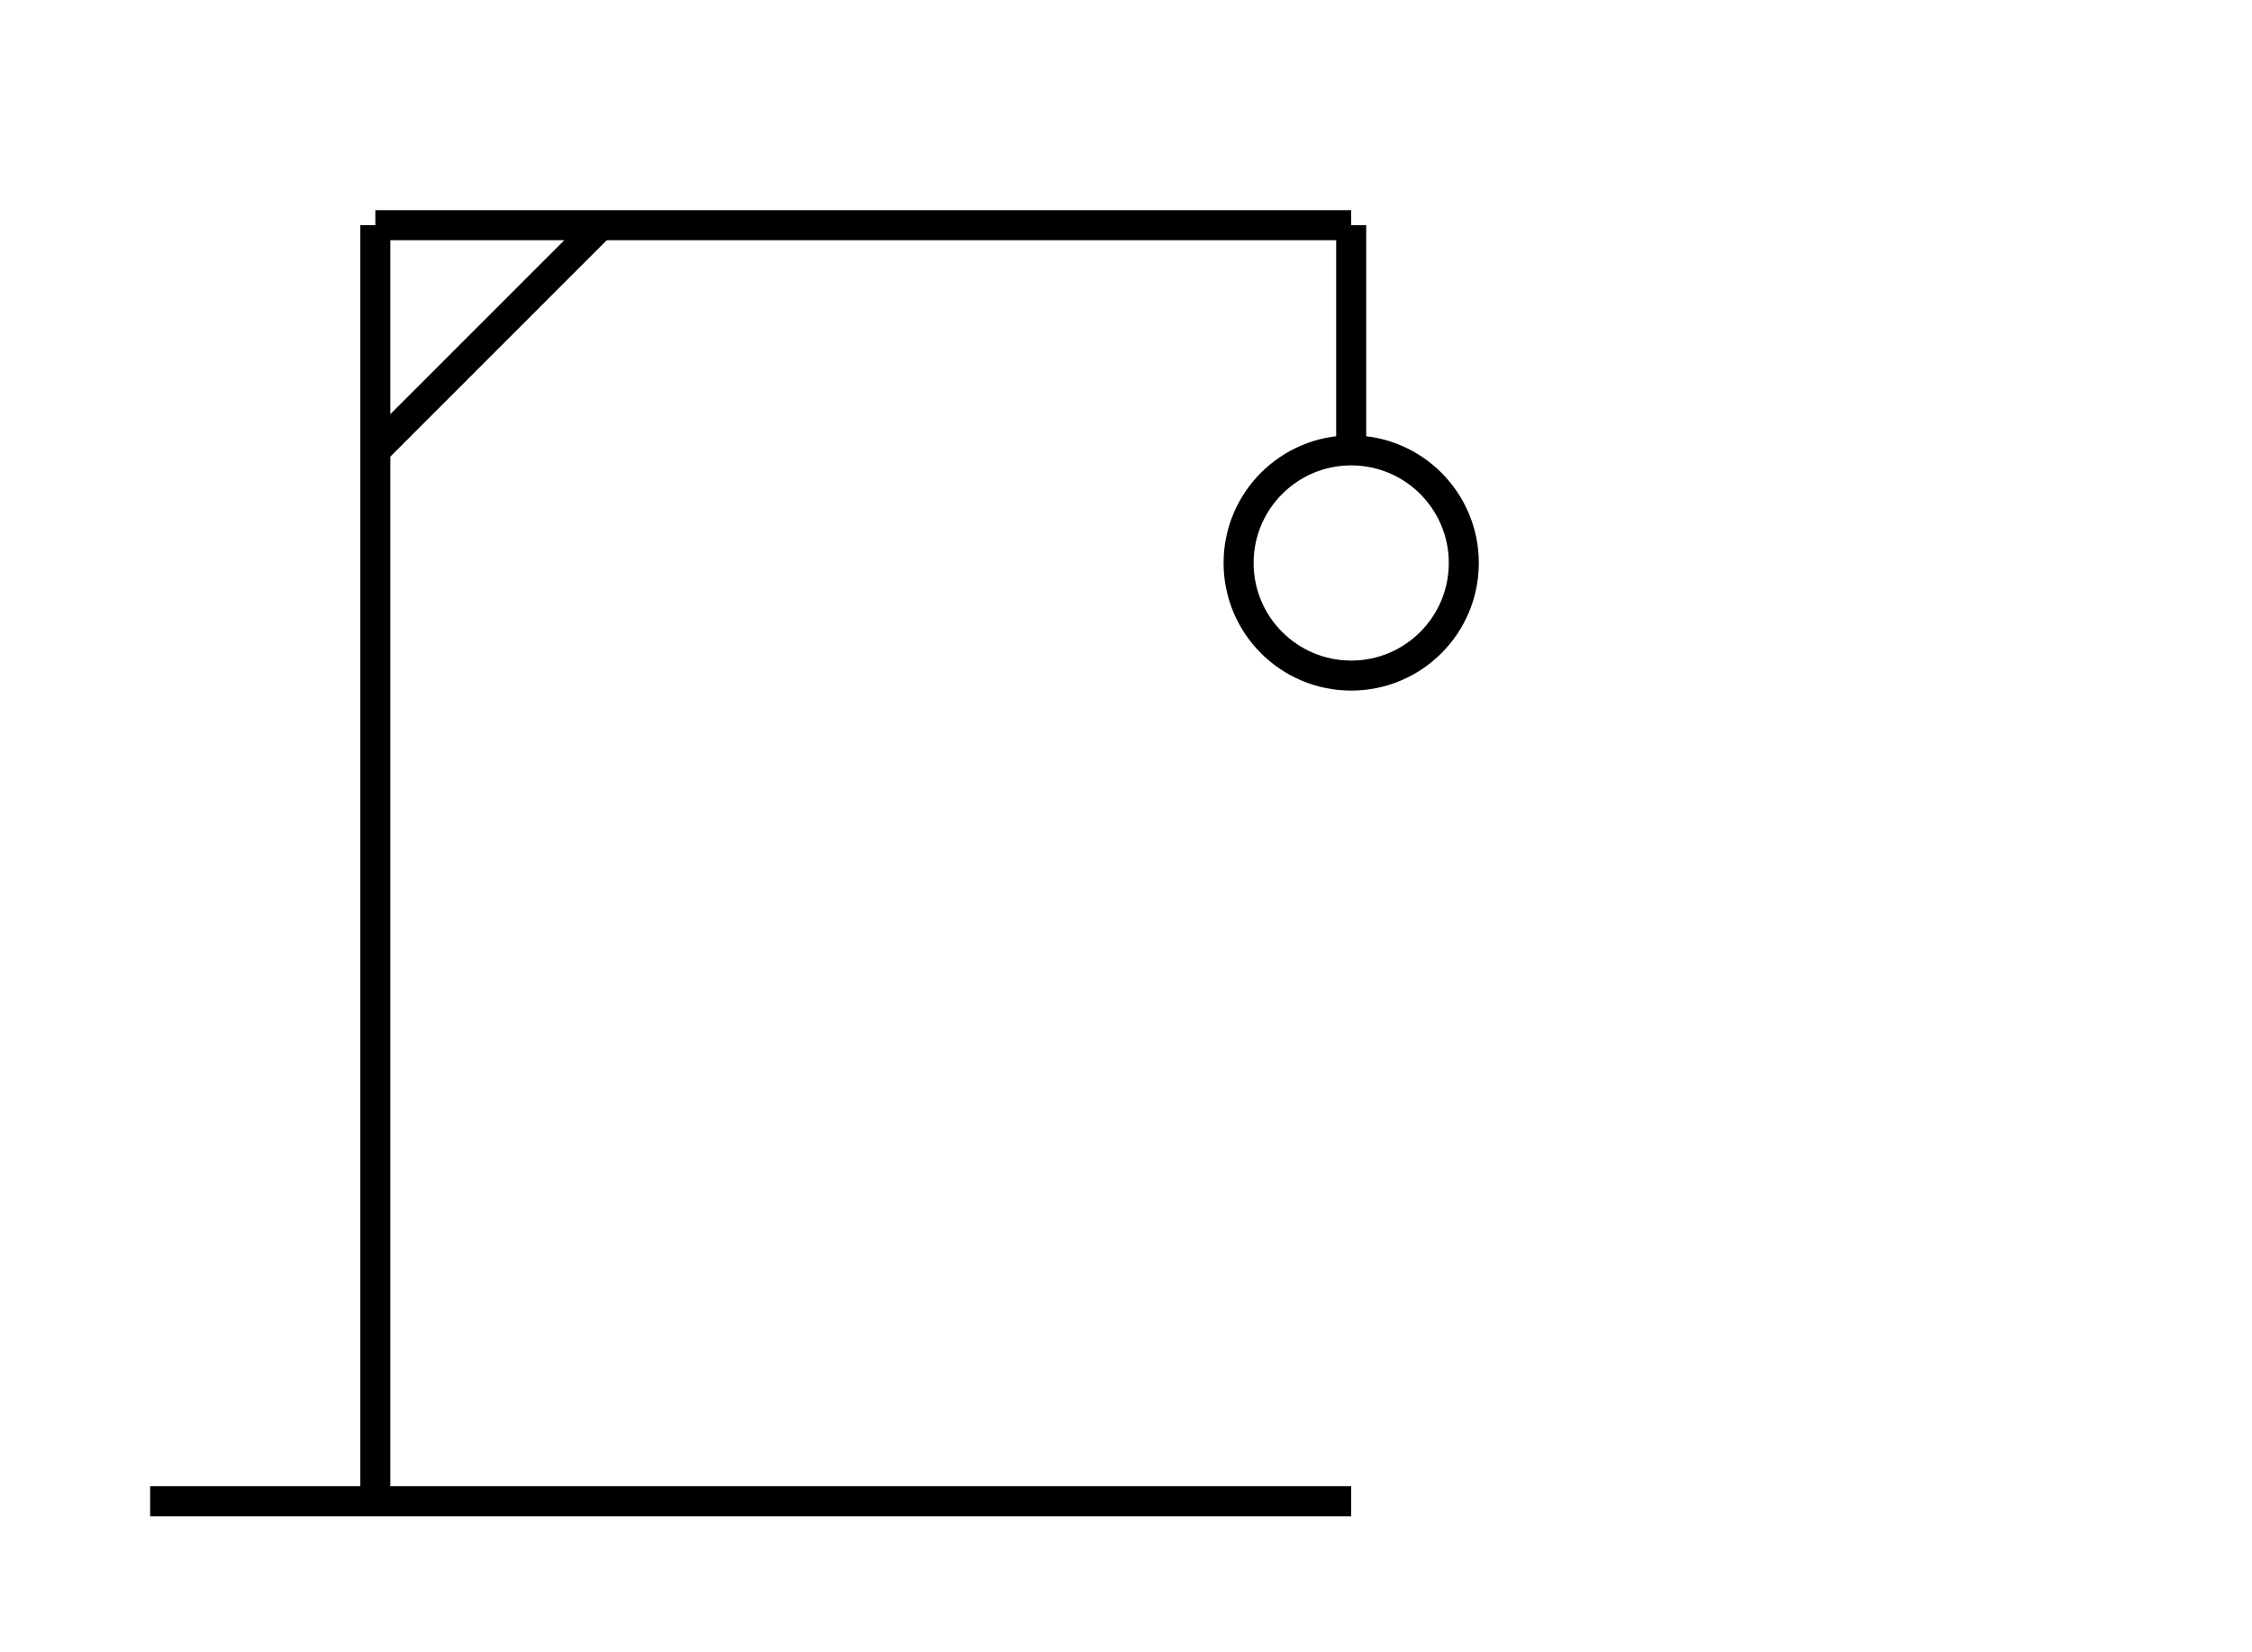
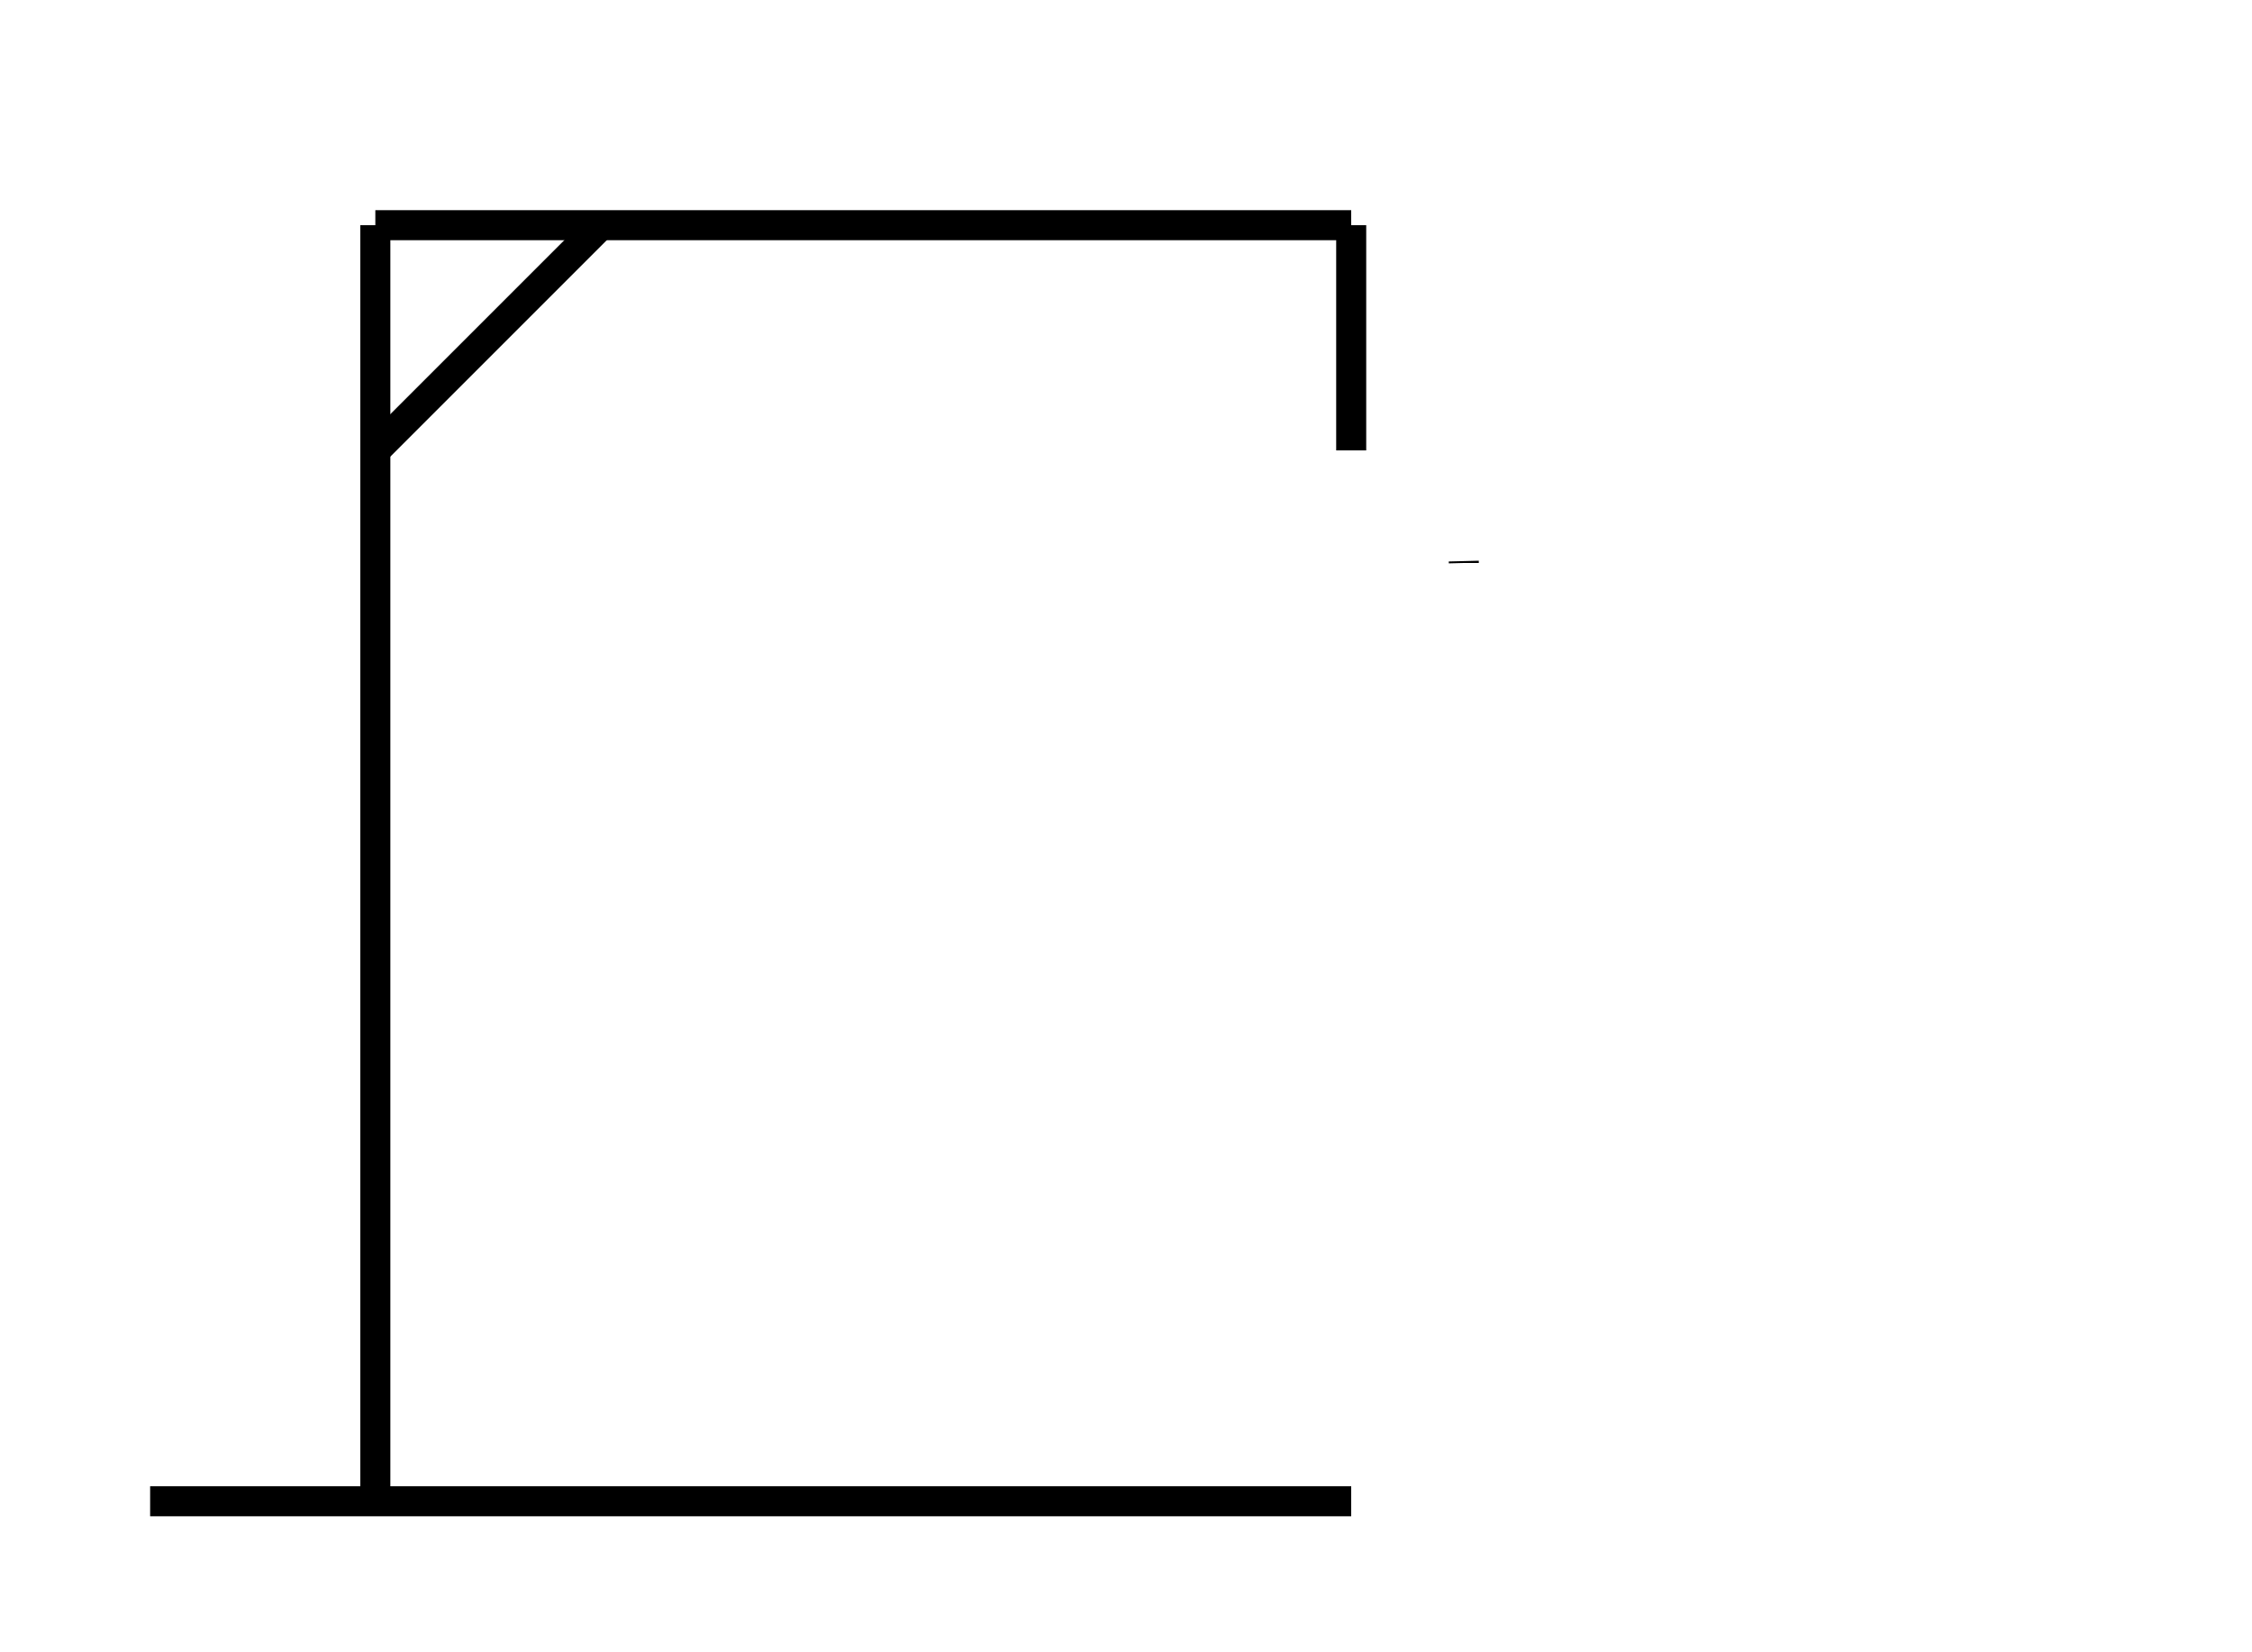
<svg xmlns="http://www.w3.org/2000/svg" width="300" height="220" viewBox="0 0 300 220">
  <line x1="20" y1="200" x2="180" y2="200" stroke="black" stroke-width="4" />
  <line x1="50" y1="200" x2="50" y2="30" stroke="black" stroke-width="4" />
  <line x1="50" y1="30" x2="180" y2="30" stroke="black" stroke-width="4" />
  <line x1="50" y1="60" x2="80" y2="30" stroke="black" stroke-width="4" />
  <line x1="180" y1="30" x2="180" y2="60" stroke="black" stroke-width="4" />
-   <circle cx="180" cy="75" r="15" stroke="black" stroke-width="4" fill="none" />
+   <g transform="rotate(0, 180, 60)">
+     <animateTransform attributeName="transform" type="rotate" values="-5 180 60; 5 180 60; -5 180 60" dur="2s" repeatCount="indefinite" />
+     <circle cx="180" cy="75" r="15" stroke="black" stroke-width="4" fill="none" stroke-dasharray="94" stroke-dashoffset="94">
+       <animate attributeName="stroke-dashoffset" from="94" to="0" dur="0.6s" begin="0s" fill="freeze" />
+     </circle>
+   </g>
</svg>
